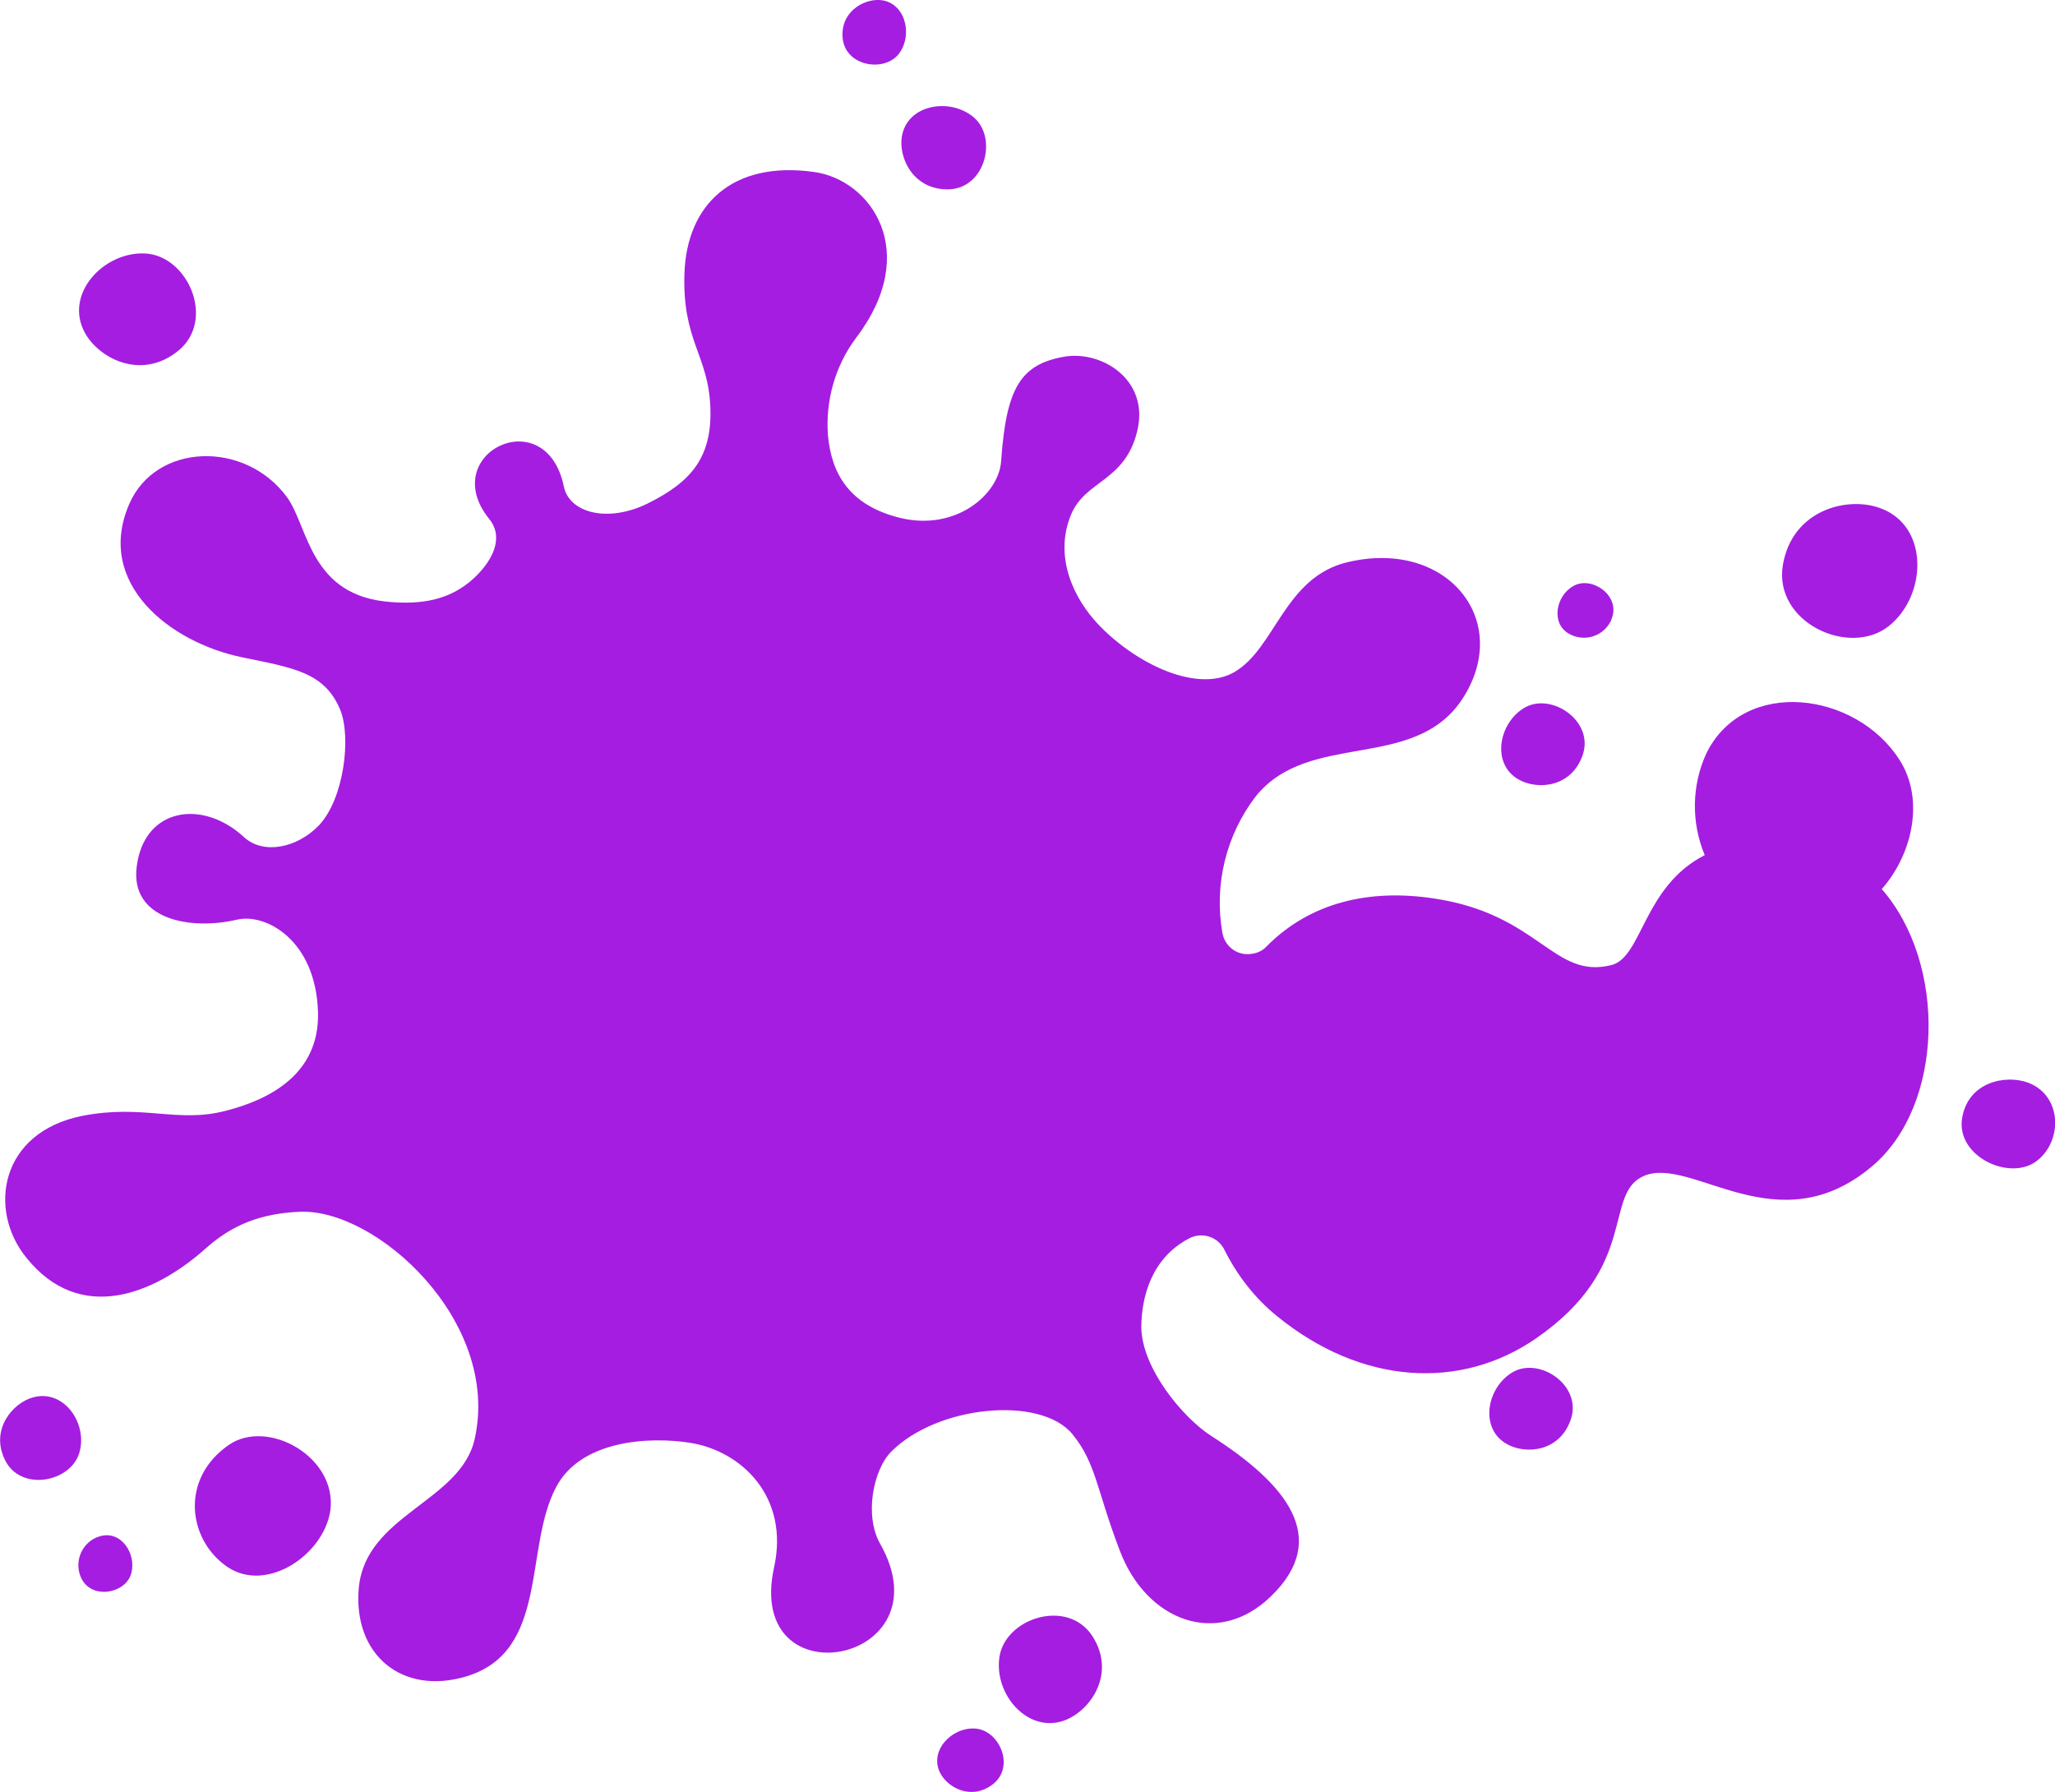
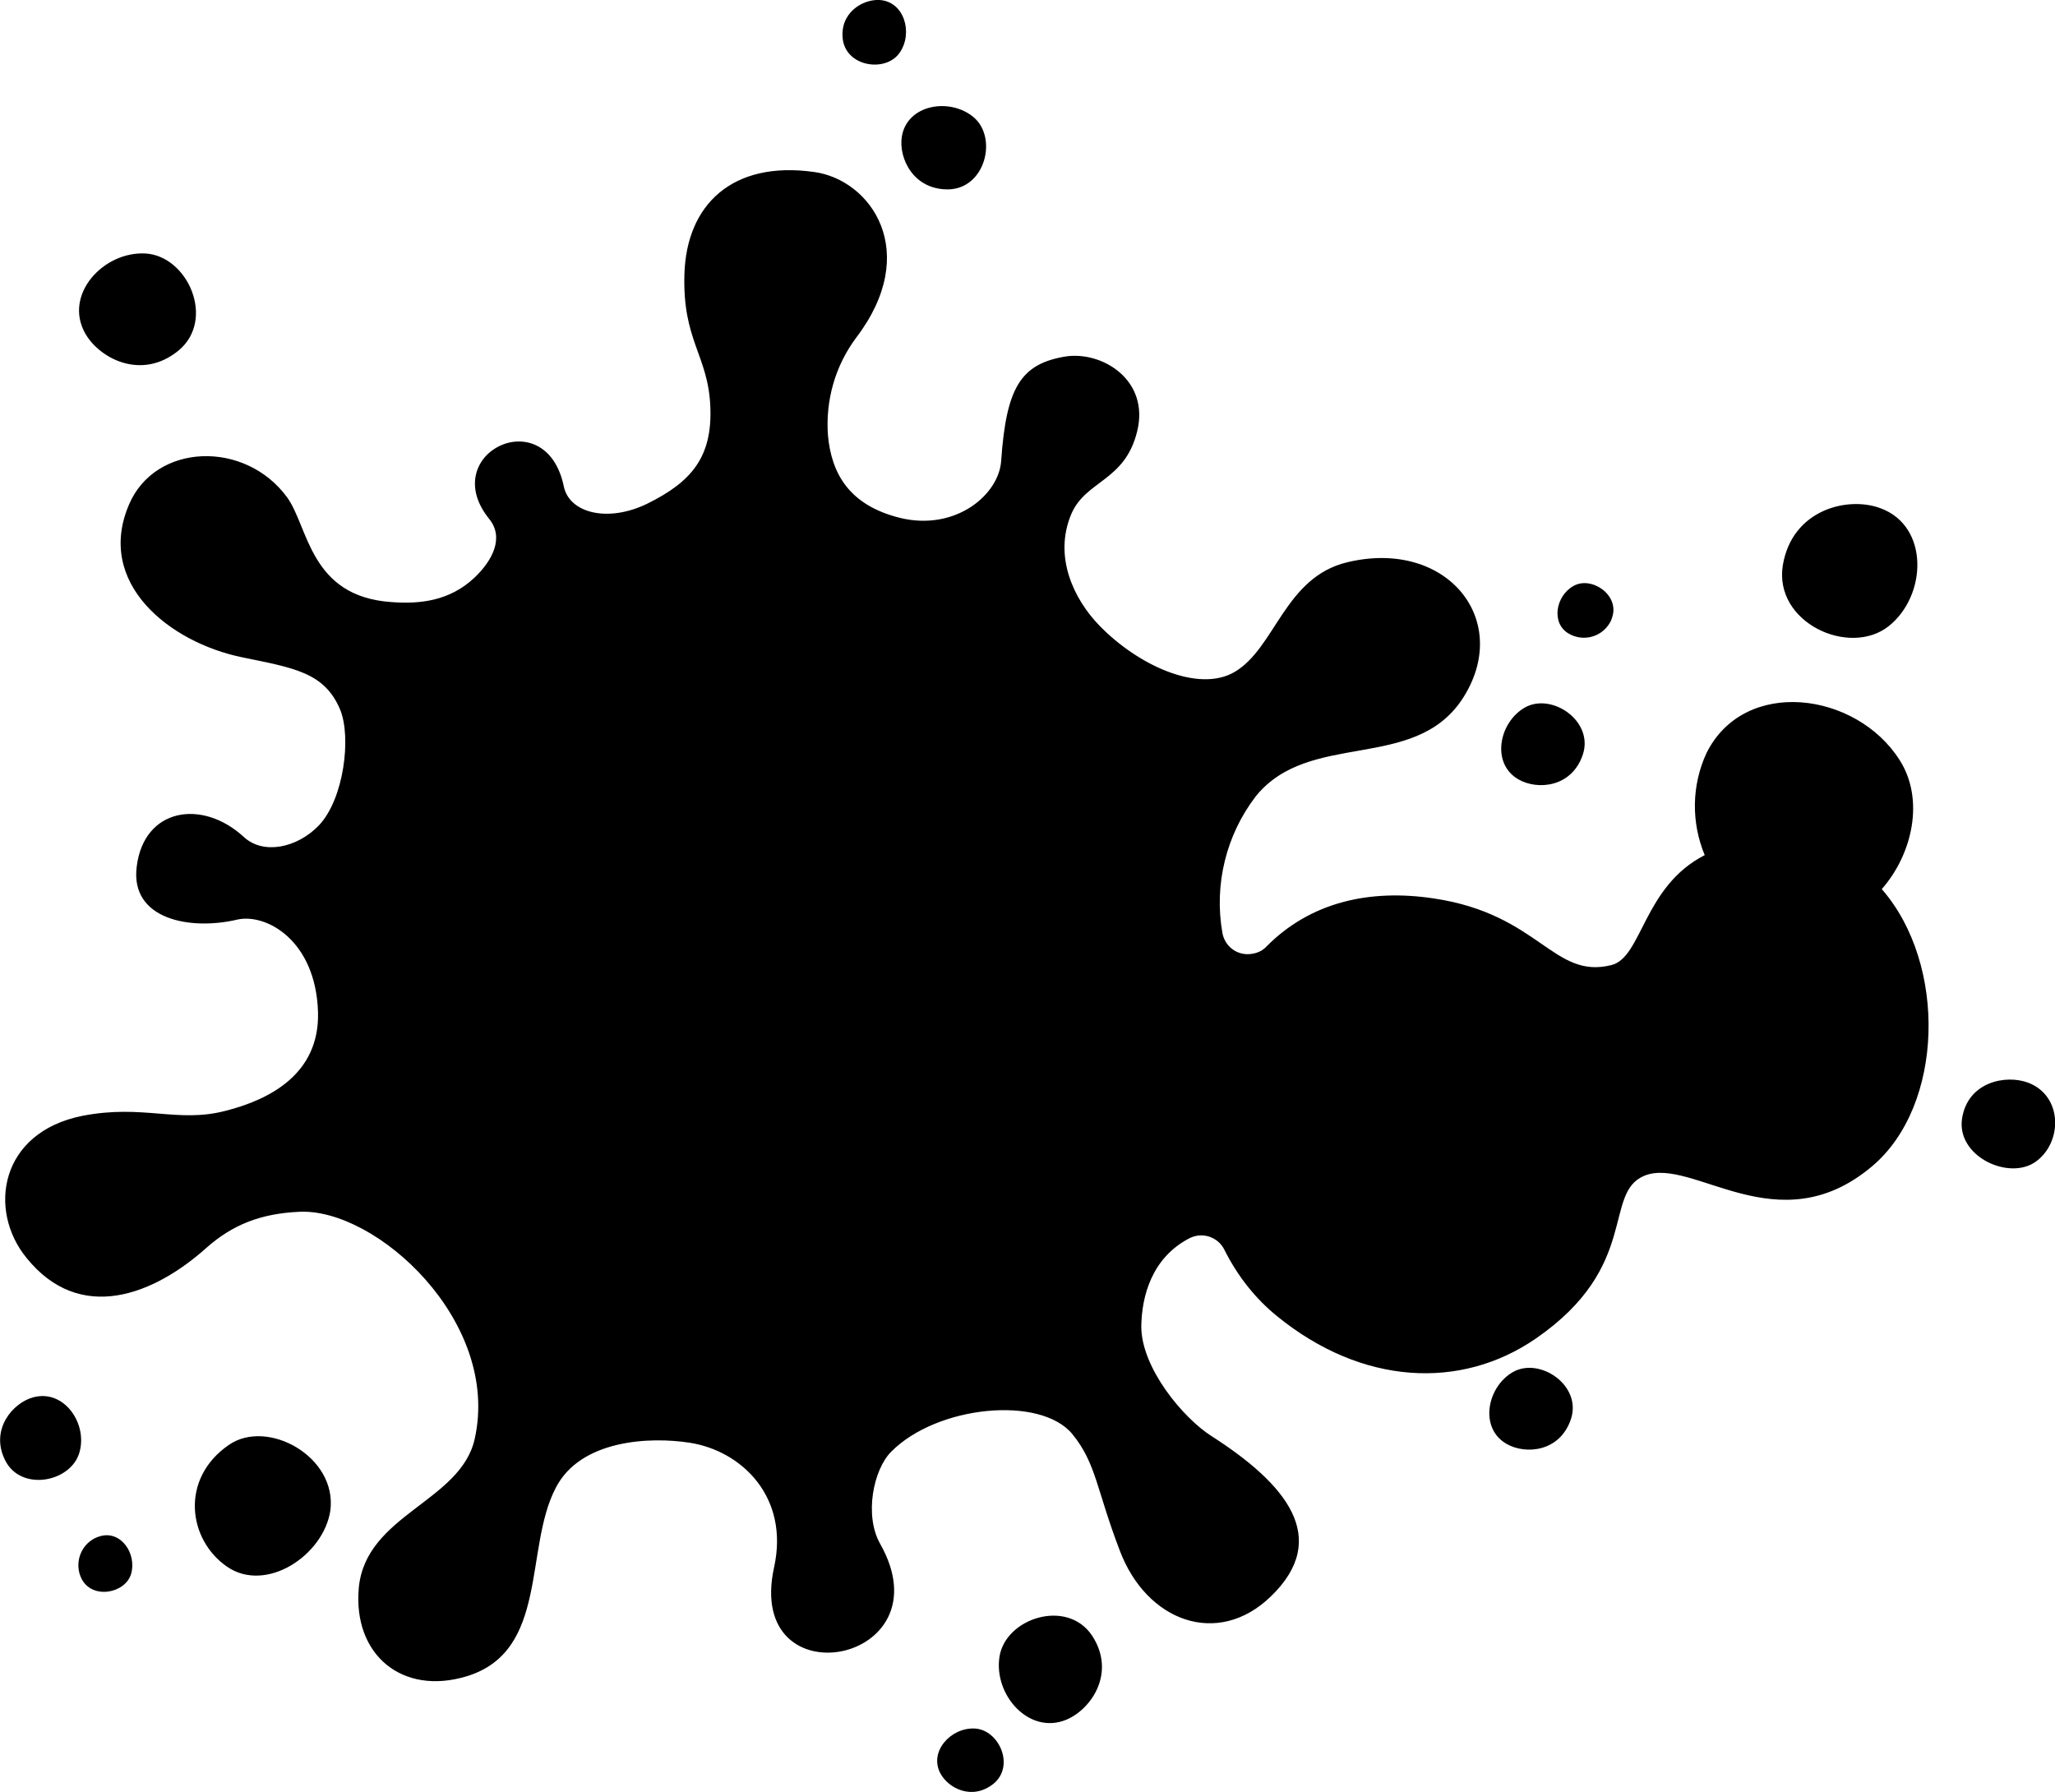
<svg xmlns="http://www.w3.org/2000/svg" version="1.1" x="0px" y="0px" viewBox="0 0 484 422" style="enable-background:new 0 0 484 422;" xml:space="preserve">
-   <path fill="#A51DE1" d="M447.4,179c5.9,9.2,3.1,22.1-4.2,30.4c15.4,17.6,14.7,51-2.3,65.3c-22.2,18.7-42.3-2.4-53.6,2.2  c-9.9,4.1-0.9,21.3-25.5,38.3c-17.8,12.3-41.1,11-61-5.2c-5.2-4.2-9.4-9.6-12.4-15.6c-1.5-3.1-5.2-4.3-8.2-2.8c0,0-0.1,0-0.1,0.1  H280c-8.7,4.6-11.1,13.5-11.2,20.7c0,9.8,9.9,21.6,16.5,25.8c17.5,11.2,28.3,24,14,37.8c-12.5,12.1-29.3,5.9-35.6-10.9  c-5.5-14.4-5.5-20.4-11.1-27.3c-7.5-9.2-31.9-6.8-42.7,4.1c-4.2,4.2-6.4,15-2.6,21.7c16,28.3-31.9,37.3-25,5.6  c3.7-16.7-7.7-27.5-19.8-29.4c-9.5-1.5-25.8-0.7-31.6,10.6c-7.5,14.3-1.6,38.5-21,44.4c-15.2,4.6-26.8-5.1-25.4-20.8  c1.6-17.3,24-20.3,27.3-35.1c6.2-27.7-23.2-54.4-41.3-53.5c-9,0.4-15.7,3-21.9,8.5c-12.4,11.1-29.8,18-42.4,2.3  c-9.1-11.2-6.3-29.5,13.2-33.4c14.4-2.8,22.4,1.8,33.8-1.2c10.2-2.6,22.1-8.6,21.7-23.2c-0.5-17-12.3-23.4-19.1-21.8  c-11.1,2.6-25.2-0.1-23.6-12.5c1.7-13.8,15.4-16,25.2-7c4.6,4.3,12.6,2.6,17.7-2.7c5.9-6.2,7.7-20.8,5-27.3  c-3.7-8.8-11-9.8-23.1-12.3c-17-3.5-34.6-17.4-26.6-36c6.2-14.5,27.3-15.2,37.2-1.7c5.1,7,5.3,23.4,24.6,24.7  c6.6,0.5,13.7-0.2,19.6-5.8c4.2-4,7-9.4,3.4-13.8c-12.4-15.4,13.4-28,17.6-7.6c1.3,6.2,10.3,8.6,19.7,4  c10.3-5.1,15.3-10.9,14.8-22.8c-0.5-12.2-6.6-15.5-6.1-31.3c0.5-16.2,11.2-26.7,30.5-24c13.4,1.8,25.4,18.8,9.9,39.1  c-4.9,6.6-7.2,14.7-6.6,22.9c0.8,8.8,4.8,16.5,17.1,19.5c13,3.1,23.2-5.5,23.7-13.5c1.2-17.2,4.6-22.7,14.9-24.5  c8.8-1.5,20.2,5.5,17.1,17.7c-2.9,11.7-12.1,11.4-15.5,19.4c-4.2,10,0.6,20,6.6,26.2c9.1,9.4,23.3,15.9,31.8,11  c9.7-5.6,11.8-22.4,26.7-25.9c23.6-5.6,39.1,14,26.9,32.4c-11.4,17-35.9,7.2-48.5,22.7c-7,9.1-9.9,20.8-7.9,32.2  c0.6,3.4,3.8,5.6,7.2,4.9c1.2-0.2,2.4-0.8,3.2-1.7c10.3-10.4,24.2-13.6,39.4-11.3c24.9,3.7,28.1,19.1,41.8,15.7  c7.3-1.8,7.5-18.5,22-25.9c-3.2-7.7-3.1-16.4,0.4-24C410.8,159.4,437.2,162.9,447.4,179z M442.9,119.7c-7.7-2.9-20.8,0.3-23,13.4  c-2.2,13.5,15.6,21.7,24.9,14.4C453.9,140.3,454.4,123.9,442.9,119.7L442.9,119.7z M462.1,263.5c-1.3,8.9,11.2,14.7,17.5,10  c6.2-4.6,6.2-15.4-1.9-18.5C472.4,253,463.4,254.8,462.1,263.5L462.1,263.5z M223.5,44.6c8.6-0.3,11.5-12.2,5.8-17  c-5.6-4.7-15.7-3-16.9,4.6C211.6,37.2,215.1,44.8,223.5,44.6L223.5,44.6z M379.7,145.4c1.8-5.3-4.9-9.8-9.1-7.4  c-4.2,2.3-5.4,8.9-1,11.3c3.4,1.9,7.7,0.7,9.6-2.7C379.4,146.3,379.6,145.8,379.7,145.4z M359.2,166.6c-6.2,3.5-8.1,13.3-1.5,17  c4.4,2.5,12.5,1.9,15.1-5.9C375.4,169.8,365.5,163.1,359.2,166.6z M53.9,340.3c-11.6,8-9.6,22.4-0.4,28.7s22.7-2.7,24.3-13.2  C79.5,343.1,63,334,53.9,340.3z M23.6,361.8c-3.7,1-5.9,4.9-4.9,8.7c0.1,0.4,0.3,0.9,0.5,1.3c2.5,5,10.4,3.5,11.7-1.2  C32.2,365.9,28.5,360.4,23.6,361.8z M7.8,329.1c-4.8,1.3-10.2,7.6-6.6,14.8c3.7,7.5,15.5,5.2,17.5-1.8  C20.7,335.3,15.1,327.1,7.8,329.1L7.8,329.1z M356.4,323.1c-6.2,3.5-8.1,13.3-1.5,17c4.4,2.5,12.5,1.9,15.1-5.9  C372.6,326.3,362.7,319.6,356.4,323.1L356.4,323.1z M235.4,390.2c-1.4,9,7,18.5,15.8,14.8c5.9-2.5,11.7-11.1,6-19.8  C251.3,376.4,236.8,381.1,235.4,390.2L235.4,390.2z M229.6,407.1c-5.6-0.3-10.9,5.4-8.1,10.6c1.9,3.5,7.5,6.4,12.5,2.4  C239.1,415.9,235.3,407.4,229.6,407.1L229.6,407.1z M211.9,12.4c3.2-4.6,1.1-12.1-4.8-12.4c-3.9-0.2-9.4,3-8.6,9.3  C199.4,15.8,208.7,17.1,211.9,12.4z M42,82.6c8.9-7.3,2.2-22.4-7.8-22.9C24.4,59.2,15,69.3,20,78.4C23.3,84.4,33.3,89.7,42,82.6z" />
+   <path fill="#00000" d="M447.4,179c5.9,9.2,3.1,22.1-4.2,30.4c15.4,17.6,14.7,51-2.3,65.3c-22.2,18.7-42.3-2.4-53.6,2.2  c-9.9,4.1-0.9,21.3-25.5,38.3c-17.8,12.3-41.1,11-61-5.2c-5.2-4.2-9.4-9.6-12.4-15.6c-1.5-3.1-5.2-4.3-8.2-2.8c0,0-0.1,0-0.1,0.1  H280c-8.7,4.6-11.1,13.5-11.2,20.7c0,9.8,9.9,21.6,16.5,25.8c17.5,11.2,28.3,24,14,37.8c-12.5,12.1-29.3,5.9-35.6-10.9  c-5.5-14.4-5.5-20.4-11.1-27.3c-7.5-9.2-31.9-6.8-42.7,4.1c-4.2,4.2-6.4,15-2.6,21.7c16,28.3-31.9,37.3-25,5.6  c3.7-16.7-7.7-27.5-19.8-29.4c-9.5-1.5-25.8-0.7-31.6,10.6c-7.5,14.3-1.6,38.5-21,44.4c-15.2,4.6-26.8-5.1-25.4-20.8  c1.6-17.3,24-20.3,27.3-35.1c6.2-27.7-23.2-54.4-41.3-53.5c-9,0.4-15.7,3-21.9,8.5c-12.4,11.1-29.8,18-42.4,2.3  c-9.1-11.2-6.3-29.5,13.2-33.4c14.4-2.8,22.4,1.8,33.8-1.2c10.2-2.6,22.1-8.6,21.7-23.2c-0.5-17-12.3-23.4-19.1-21.8  c-11.1,2.6-25.2-0.1-23.6-12.5c1.7-13.8,15.4-16,25.2-7c4.6,4.3,12.6,2.6,17.7-2.7c5.9-6.2,7.7-20.8,5-27.3  c-3.7-8.8-11-9.8-23.1-12.3c-17-3.5-34.6-17.4-26.6-36c6.2-14.5,27.3-15.2,37.2-1.7c5.1,7,5.3,23.4,24.6,24.7  c6.6,0.5,13.7-0.2,19.6-5.8c4.2-4,7-9.4,3.4-13.8c-12.4-15.4,13.4-28,17.6-7.6c1.3,6.2,10.3,8.6,19.7,4  c10.3-5.1,15.3-10.9,14.8-22.8c-0.5-12.2-6.6-15.5-6.1-31.3c0.5-16.2,11.2-26.7,30.5-24c13.4,1.8,25.4,18.8,9.9,39.1  c-4.9,6.6-7.2,14.7-6.6,22.9c0.8,8.8,4.8,16.5,17.1,19.5c13,3.1,23.2-5.5,23.7-13.5c1.2-17.2,4.6-22.7,14.9-24.5  c8.8-1.5,20.2,5.5,17.1,17.7c-2.9,11.7-12.1,11.4-15.5,19.4c-4.2,10,0.6,20,6.6,26.2c9.1,9.4,23.3,15.9,31.8,11  c9.7-5.6,11.8-22.4,26.7-25.9c23.6-5.6,39.1,14,26.9,32.4c-11.4,17-35.9,7.2-48.5,22.7c-7,9.1-9.9,20.8-7.9,32.2  c0.6,3.4,3.8,5.6,7.2,4.9c1.2-0.2,2.4-0.8,3.2-1.7c10.3-10.4,24.2-13.6,39.4-11.3c24.9,3.7,28.1,19.1,41.8,15.7  c7.3-1.8,7.5-18.5,22-25.9c-3.2-7.7-3.1-16.4,0.4-24C410.8,159.4,437.2,162.9,447.4,179z M442.9,119.7c-7.7-2.9-20.8,0.3-23,13.4  c-2.2,13.5,15.6,21.7,24.9,14.4C453.9,140.3,454.4,123.9,442.9,119.7L442.9,119.7z M462.1,263.5c-1.3,8.9,11.2,14.7,17.5,10  c6.2-4.6,6.2-15.4-1.9-18.5C472.4,253,463.4,254.8,462.1,263.5L462.1,263.5z M223.5,44.6c8.6-0.3,11.5-12.2,5.8-17  c-5.6-4.7-15.7-3-16.9,4.6C211.6,37.2,215.1,44.8,223.5,44.6L223.5,44.6z M379.7,145.4c1.8-5.3-4.9-9.8-9.1-7.4  c-4.2,2.3-5.4,8.9-1,11.3c3.4,1.9,7.7,0.7,9.6-2.7C379.4,146.3,379.6,145.8,379.7,145.4z M359.2,166.6c-6.2,3.5-8.1,13.3-1.5,17  c4.4,2.5,12.5,1.9,15.1-5.9C375.4,169.8,365.5,163.1,359.2,166.6z M53.9,340.3c-11.6,8-9.6,22.4-0.4,28.7s22.7-2.7,24.3-13.2  C79.5,343.1,63,334,53.9,340.3z M23.6,361.8c-3.7,1-5.9,4.9-4.9,8.7c0.1,0.4,0.3,0.9,0.5,1.3c2.5,5,10.4,3.5,11.7-1.2  C32.2,365.9,28.5,360.4,23.6,361.8z M7.8,329.1c-4.8,1.3-10.2,7.6-6.6,14.8c3.7,7.5,15.5,5.2,17.5-1.8  C20.7,335.3,15.1,327.1,7.8,329.1L7.8,329.1z M356.4,323.1c-6.2,3.5-8.1,13.3-1.5,17c4.4,2.5,12.5,1.9,15.1-5.9  C372.6,326.3,362.7,319.6,356.4,323.1L356.4,323.1z M235.4,390.2c-1.4,9,7,18.5,15.8,14.8c5.9-2.5,11.7-11.1,6-19.8  C251.3,376.4,236.8,381.1,235.4,390.2L235.4,390.2z M229.6,407.1c-5.6-0.3-10.9,5.4-8.1,10.6c1.9,3.5,7.5,6.4,12.5,2.4  C239.1,415.9,235.3,407.4,229.6,407.1L229.6,407.1z M211.9,12.4c3.2-4.6,1.1-12.1-4.8-12.4c-3.9-0.2-9.4,3-8.6,9.3  C199.4,15.8,208.7,17.1,211.9,12.4z M42,82.6c8.9-7.3,2.2-22.4-7.8-22.9C24.4,59.2,15,69.3,20,78.4C23.3,84.4,33.3,89.7,42,82.6z" />
</svg>
